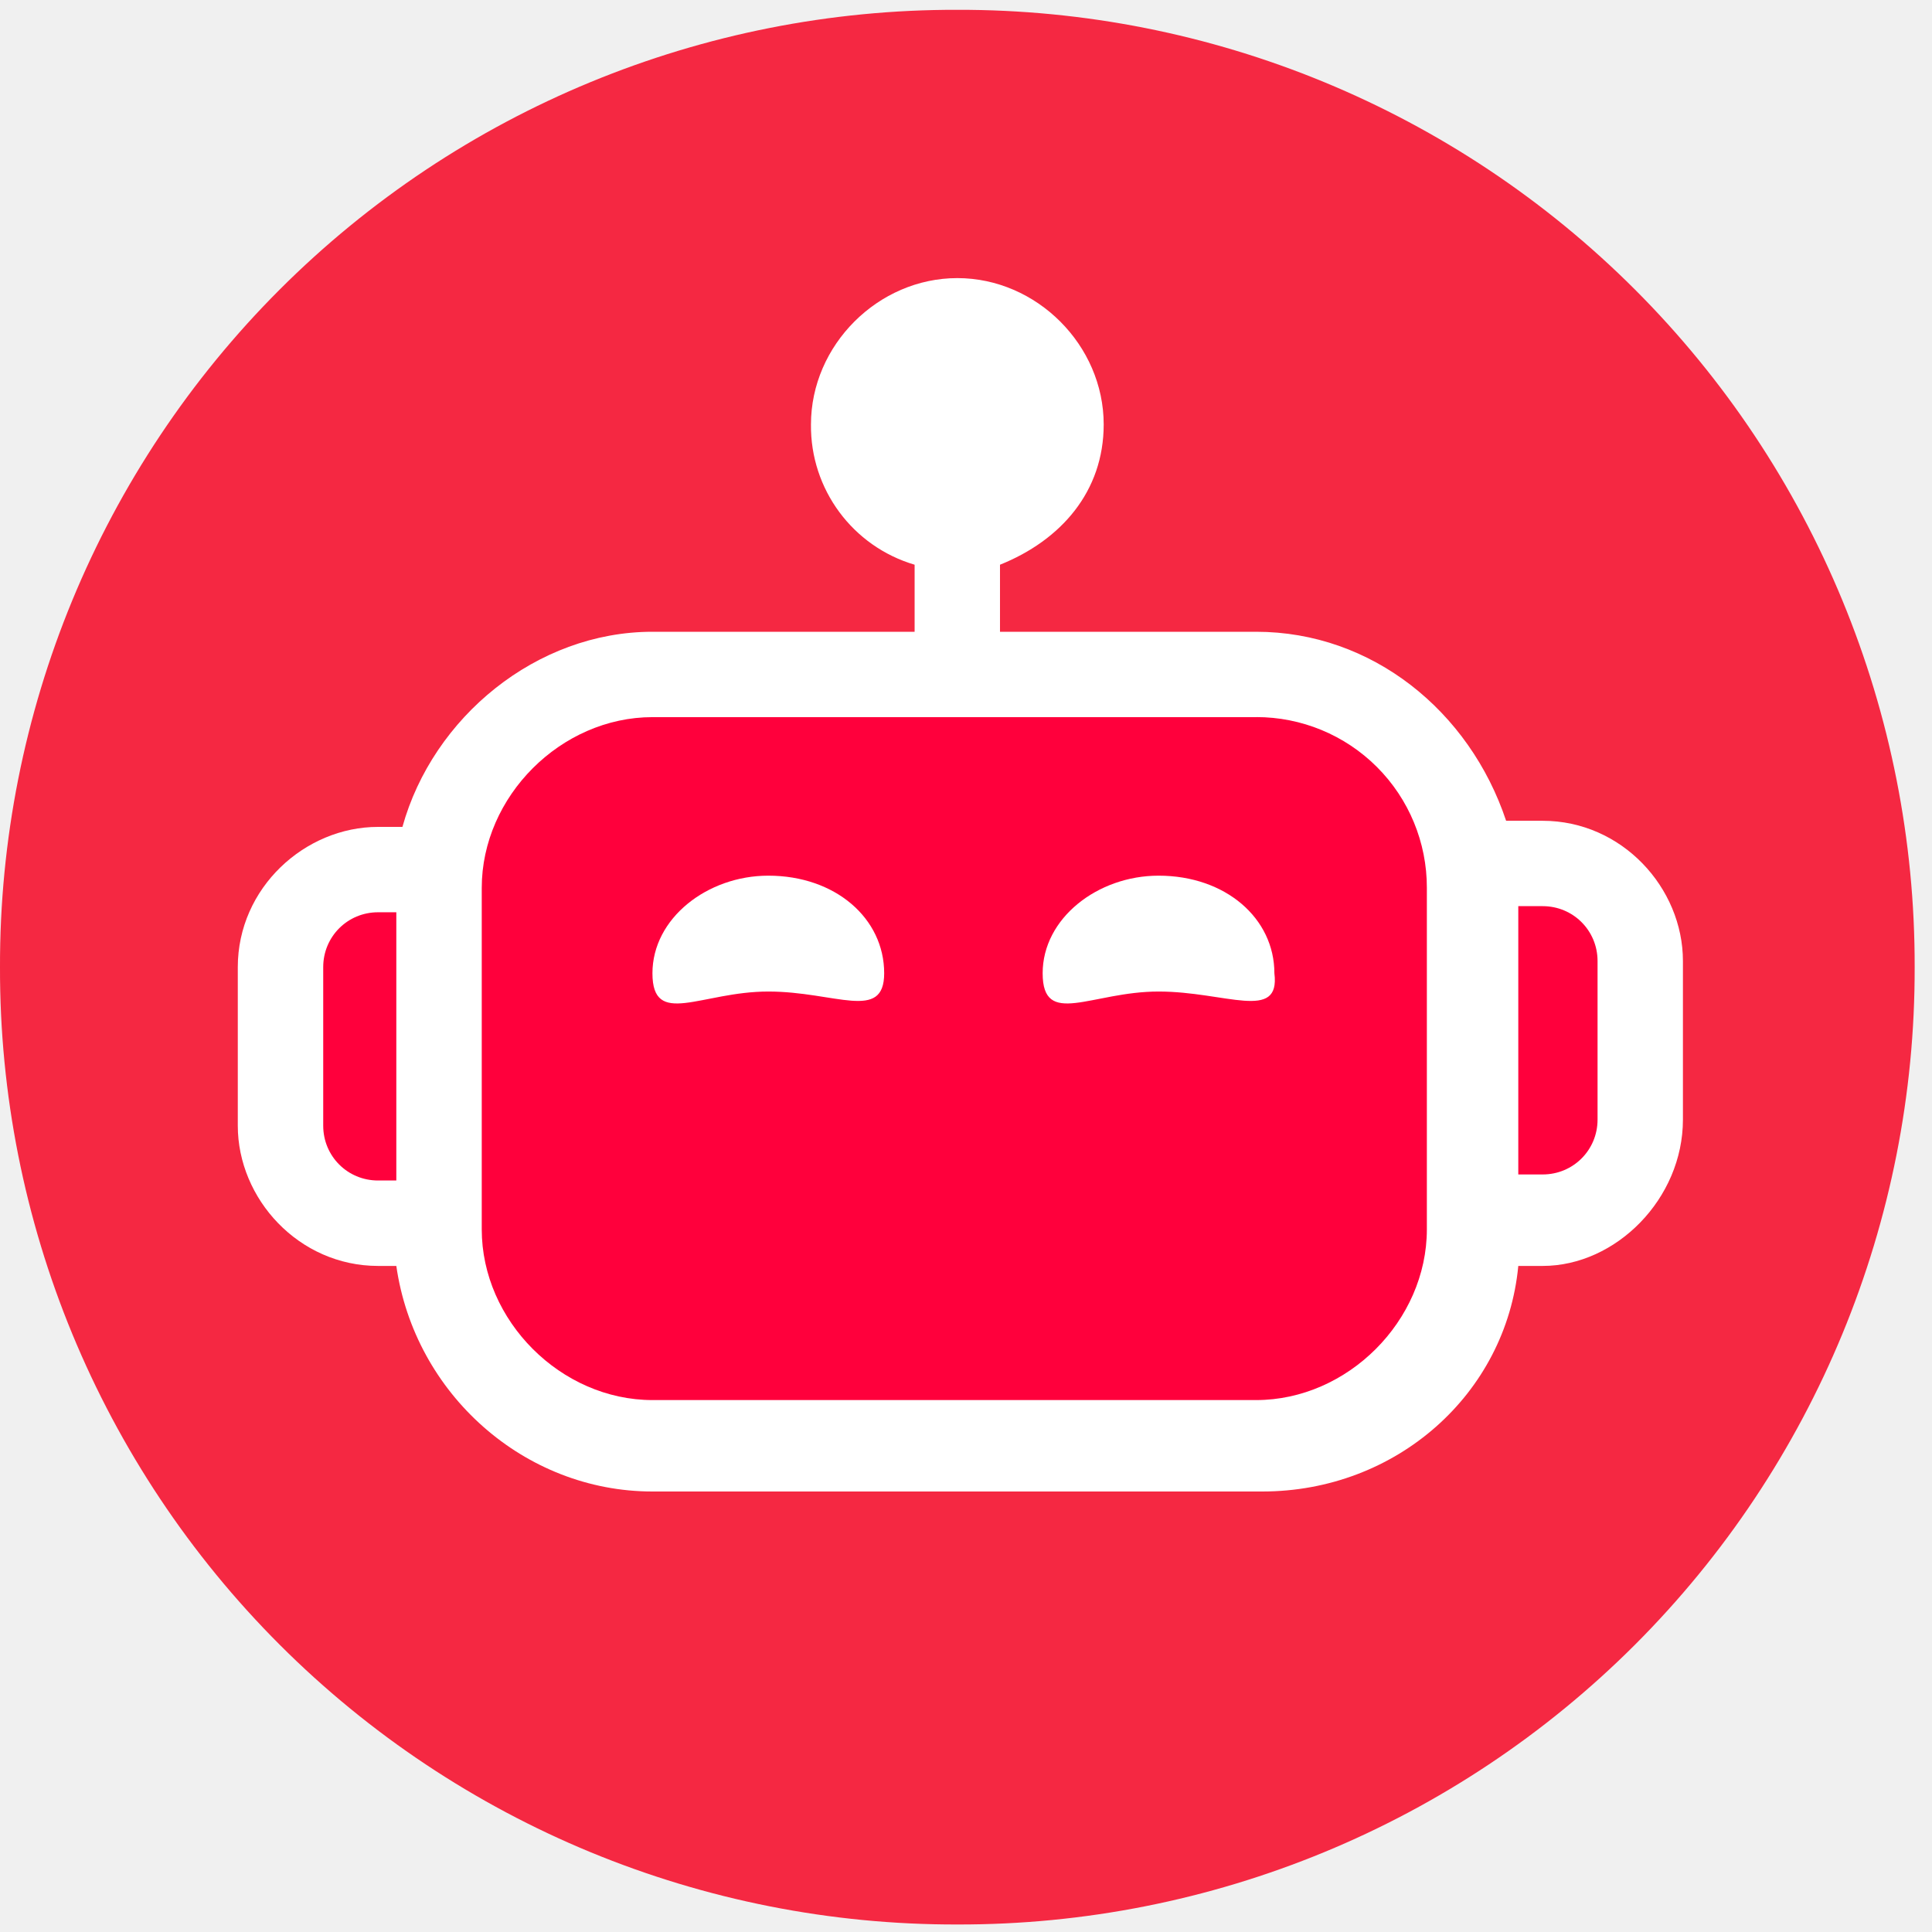
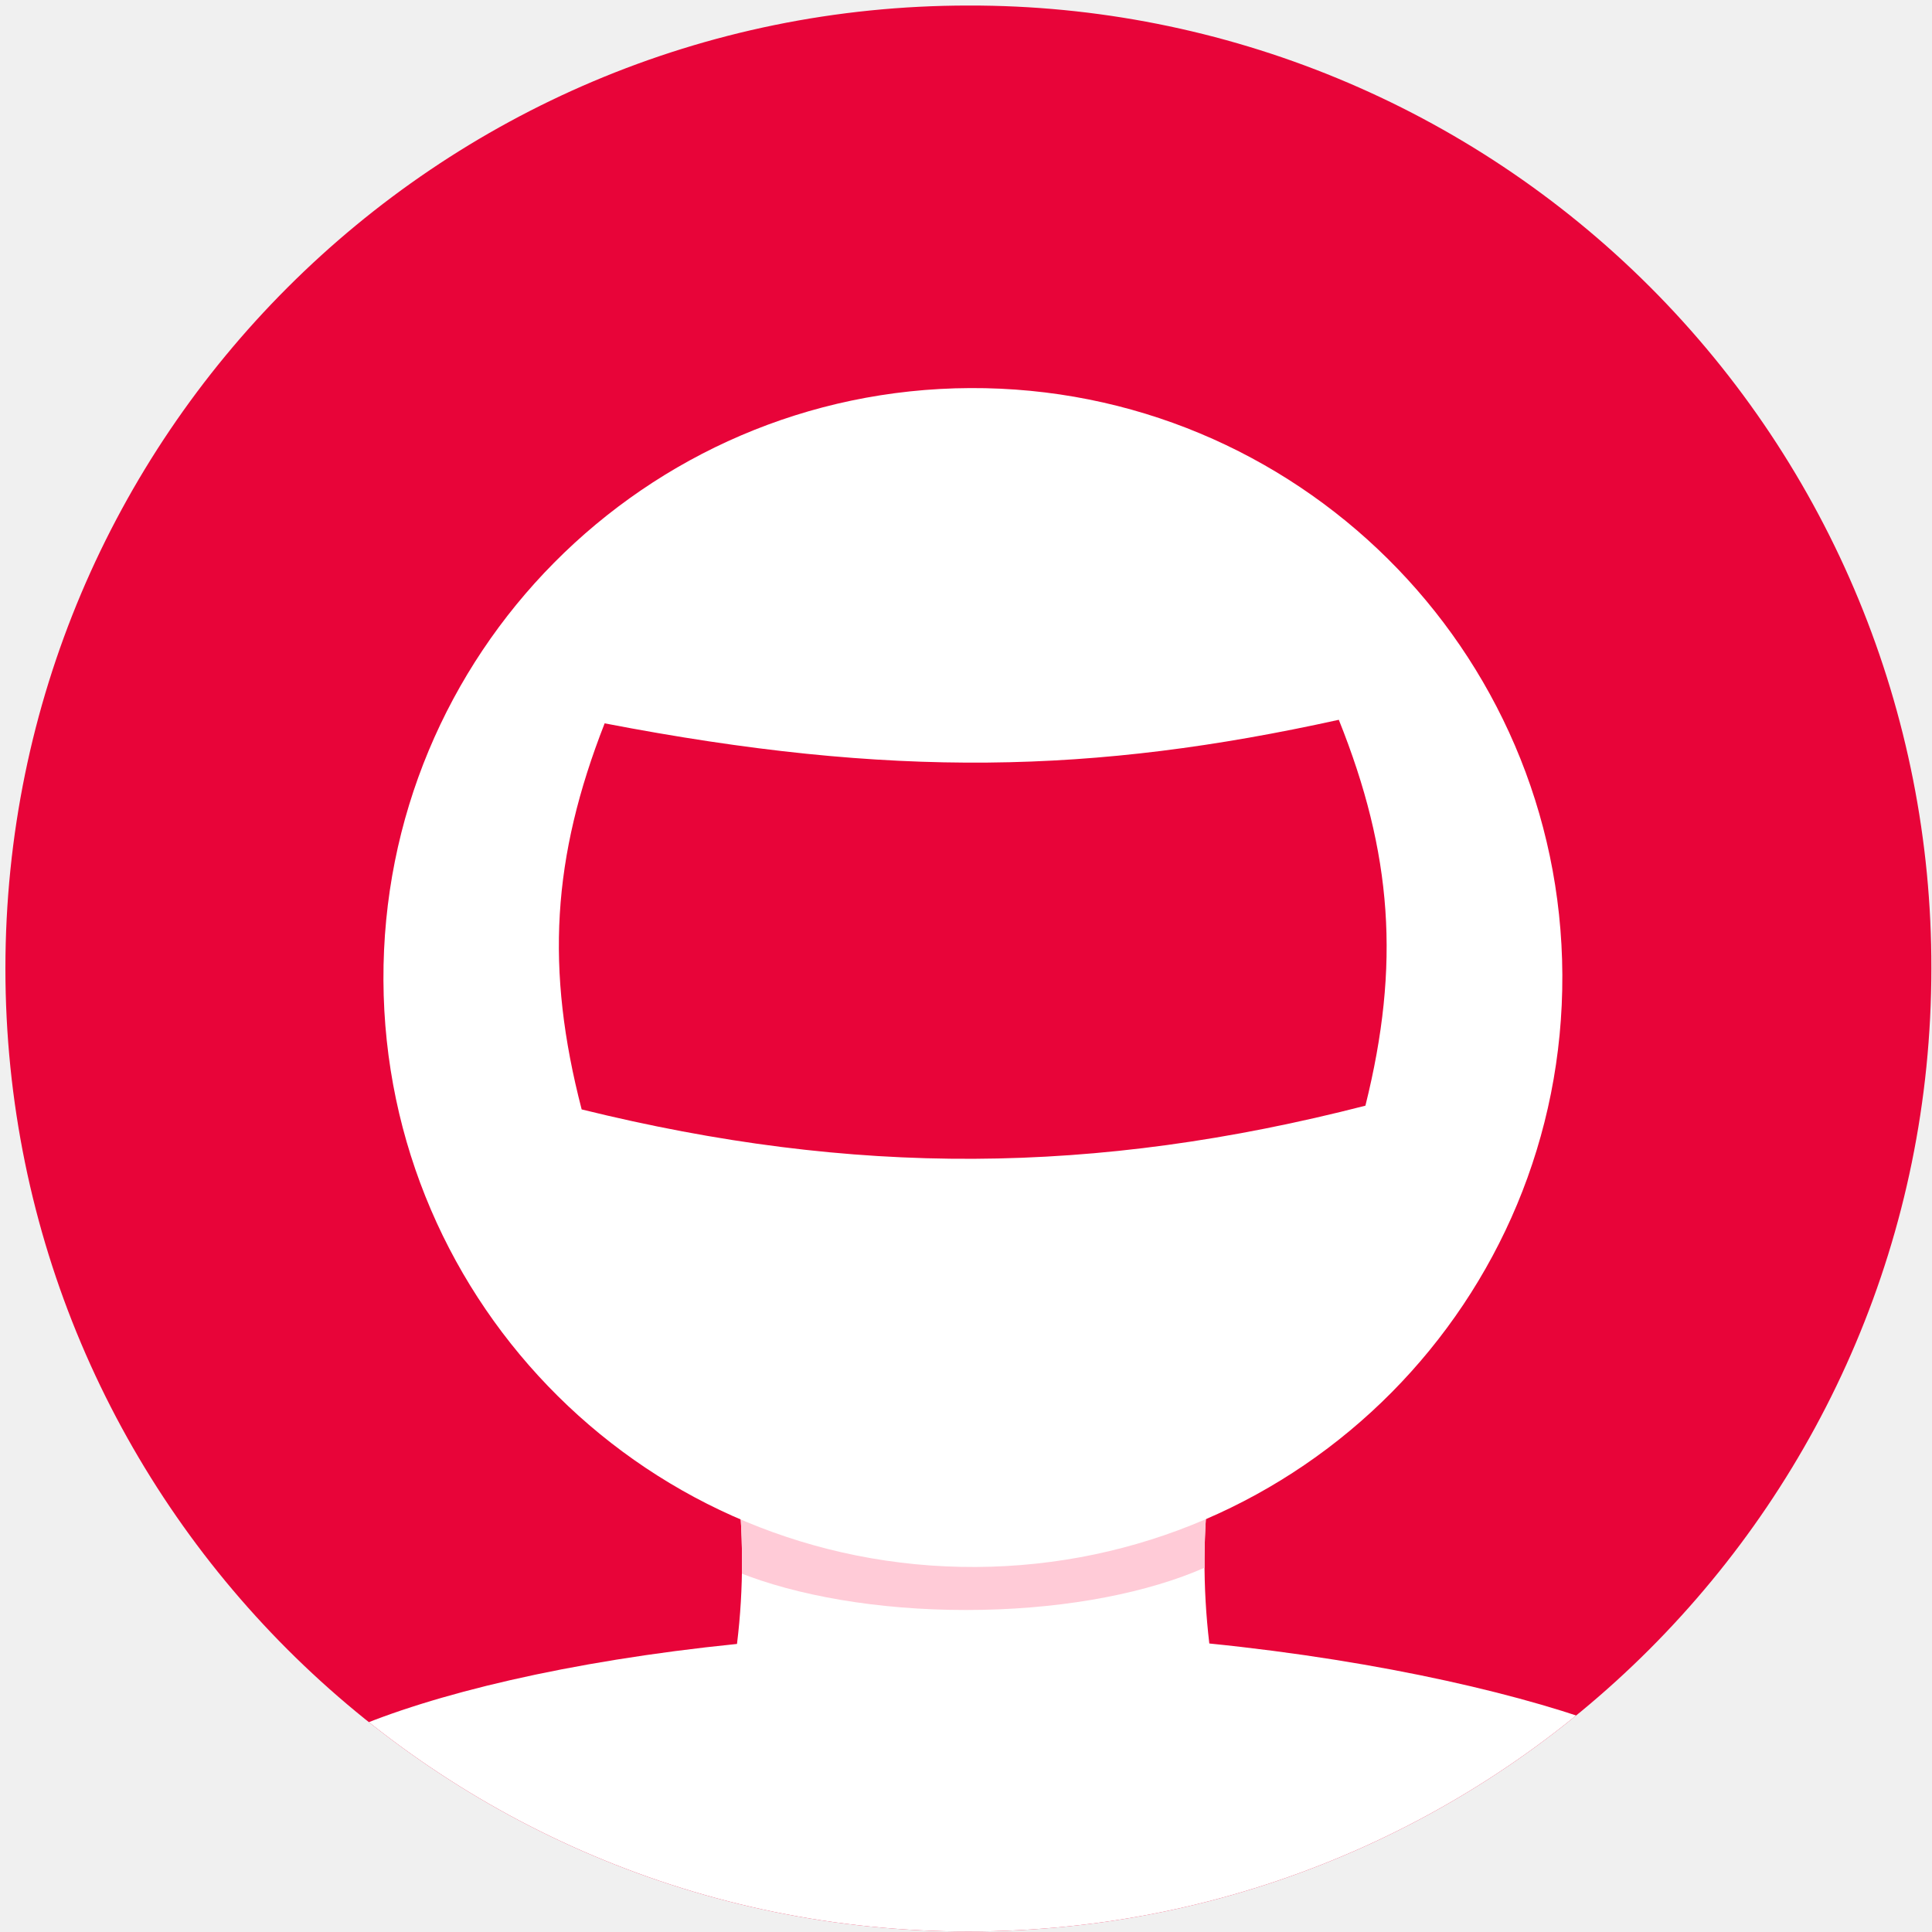
- <svg xmlns="http://www.w3.org/2000/svg" height="37" viewBox="0 0 37 37" width="37">
+ <svg xmlns="http://www.w3.org/2000/svg" xmlns:xlink="http://www.w3.org/1999/xlink" width="30" height="30" viewBox="0 0 30 30">
+   <defs>
+     <path id="a" d="M15.038.086A14.953 14.953 0 1 0 29.99 15.038 14.917 14.917 0 0 0 15.04.086z" />
+     <path id="c" d="M13.778 3.52c2.71.274 4.997.821 6.324 1.342-5.471 4.464-14.144 4.398-19.668 0 1.27-.549 3.373-1.068 6.01-1.335.107-.866.102-1.748-.003-2.618h7.347a10.77 10.77 0 0 0-.01 2.61z" />
+   </defs>
  <g fill="none" fill-rule="evenodd">
-     <circle cx="18.5" cy="18.5" fill="#fff" r="17.5" />
-     <path d="m6.19 18.522v3.036c0 .584.466 1.05 1.05 1.05h.35v-5.137h-.35c-.584 0-1.05.467-1.05 1.05m15.998.468c-1.285 0-2.22.7-2.22-.35 0-1.052 1.052-1.869 2.22-1.869 1.284 0 2.218.817 2.218 1.869.117.934-.934.35-2.218.35m-7.474 0c-1.285 0-2.219.7-2.219-.35 0-1.052 1.051-1.869 2.219-1.869 1.284 0 2.219.817 2.219 1.869 0 .934-.935.35-2.22.35m9.343-5.255h-11.56c-1.753 0-3.27 1.518-3.27 3.27v6.54c0 1.75 1.517 3.269 3.27 3.269h11.56c1.752 0 3.27-1.518 3.27-3.27v-6.54a3.264 3.264 0 0 0 -3.27-3.27" fill="#ff003c" />
-     <path d="m29.545 24.244h-.468c-.233 2.452-2.335 4.32-4.904 4.32h-11.678c-2.452 0-4.554-1.868-4.905-4.32h-.35c-1.518 0-2.686-1.285-2.686-2.686v-3.036c0-1.518 1.285-2.686 2.686-2.686h.467c.584-2.102 2.57-3.737 4.788-3.737h5.021v-1.284a2.768 2.768 0 0 1 -1.985-2.686c0-1.519 1.285-2.803 2.803-2.803s2.803 1.284 2.803 2.803c0 1.284-.818 2.218-1.986 2.686v1.284h4.905c2.219 0 4.087 1.518 4.788 3.62h.7c1.519 0 2.686 1.285 2.686 2.686v3.036c0 1.518-1.284 2.803-2.685 2.803m-11.211-24.056a18.29 18.29 0 0 0 -18.334 18.334 18.29 18.29 0 0 0 18.334 18.334 18.29 18.29 0 0 0 18.334-18.334 18.29 18.29 0 0 0 -18.334-18.334" fill="#f52842" />
-     <path d="m29.545 17.354h-.468v5.138h.468c.583 0 1.05-.467 1.05-1.05v-3.037c0-.584-.467-1.051-1.05-1.051" fill="#ff003c" />
+     <g>
+       <mask id="b" fill="#fff">
+         <use xlink:href="#a" />
+       </mask>
+       <use fill="#E80439" fill-rule="nonzero" xlink:href="#a" />
+       <g mask="url(#b)">
+         <g transform="translate(5 22)">
+           <mask id="d" fill="#fff">
+             <use xlink:href="#c" />
+           </mask>
+           <use fill="#FFF" fill-rule="nonzero" xlink:href="#c" />
+           <ellipse cx="10" cy="1" fill="#FFCBD7" mask="url(#d)" rx="5" ry="2" />
+         </g>
+       </g>
+     </g>
+     <path fill="#FFF" fill-rule="nonzero" d="M15.064 6.026a9.153 9.153 0 1 0 .086 18.306 9.153 9.153 0 0 0-.086-18.306zm6.138 11.143c-4.205 1.08-7.945 1.1-12.17.058-.565-2.18-.459-3.912.357-5.995 4.463.86 7.6.783 11.4-.055.832 2.074.958 3.806.413 5.992z" />
  </g>
</svg>
